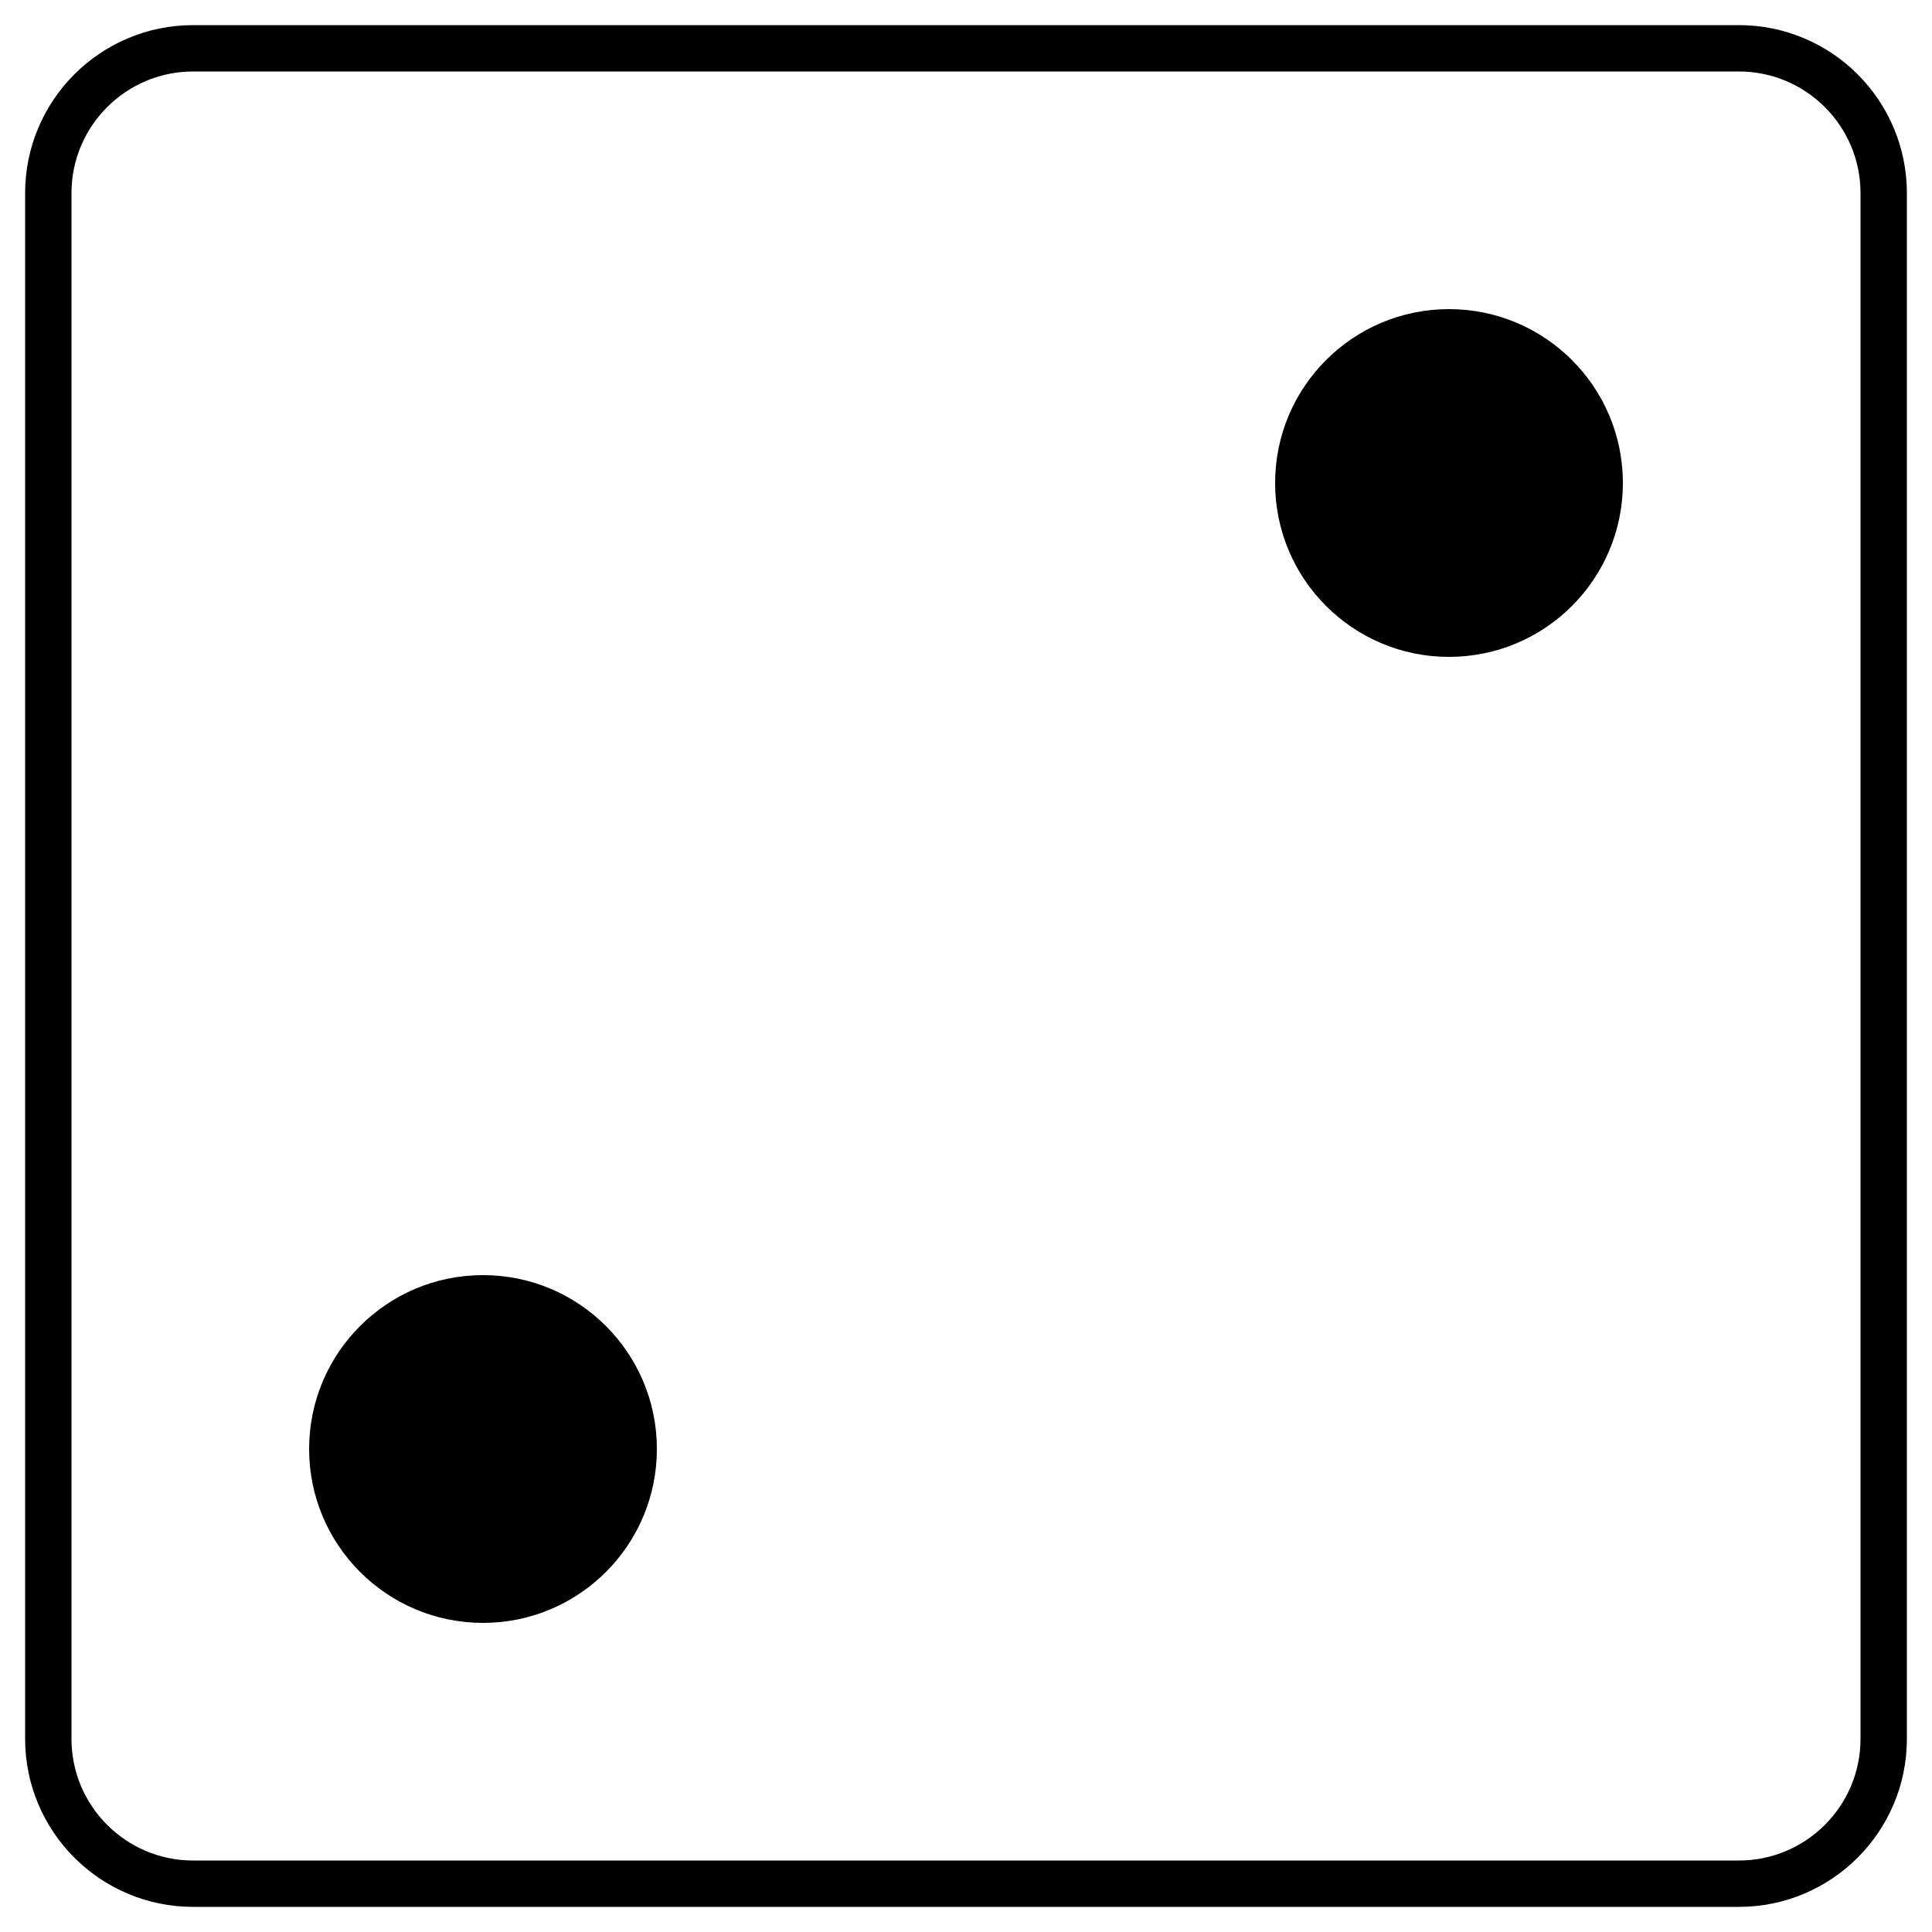
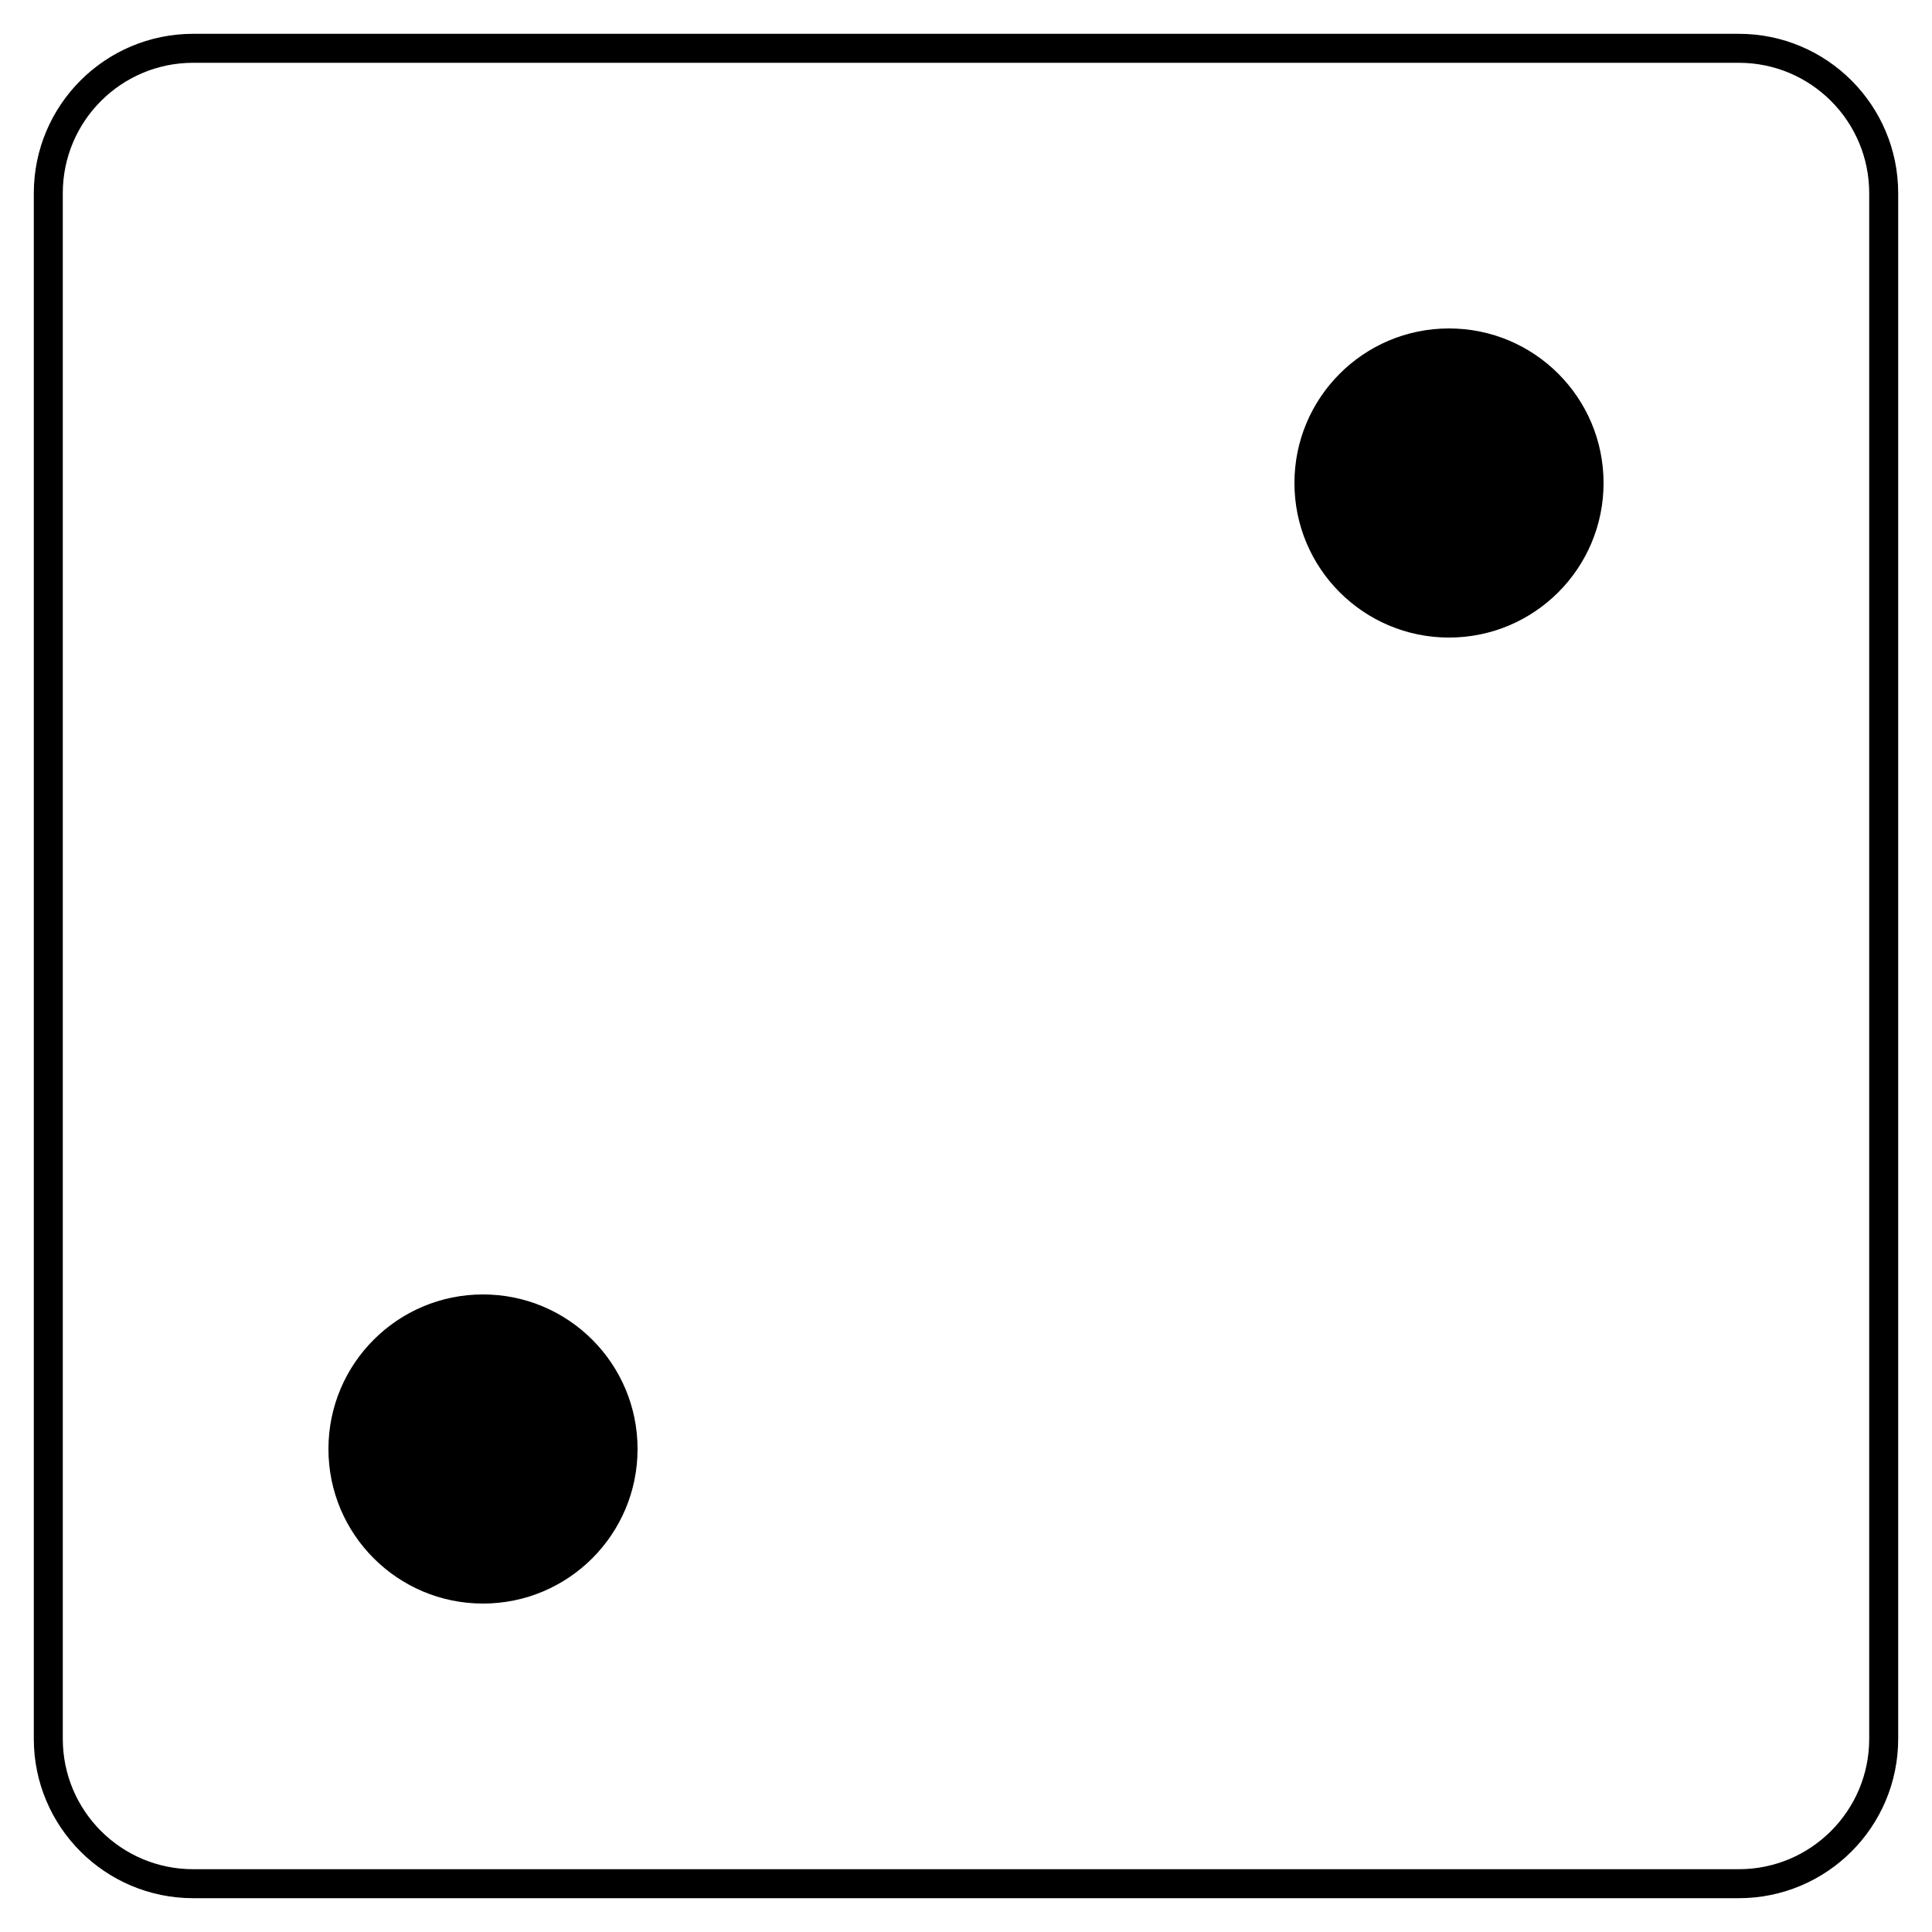
<svg xmlns="http://www.w3.org/2000/svg" class="dice-icon" viewBox="0 0 200 200">
-   <circle fill="currentColor" cx="50" cy="150" r="18" />
-   <circle fill="currentColor" cx="150" cy="50" r="18" />
-   <path stroke-width=".4em" stroke="currentColor" fill="none" d="M20,5H180a15,15,0,0,1,15,15V180a15,15,0,0,1-15,15H20A15,15,0,0,1,5,180V20A15,15,0,0,1,20,5Z" />
+   <circle fill="currentColor" cx="50" cy="150" r="16" />
+   <circle fill="currentColor" cx="150" cy="50" r="16" />
+   <path stroke-width=".25em" stroke="currentColor" fill="none" d="M20,5H180a15,15,0,0,1,15,15V180a15,15,0,0,1-15,15H20A15,15,0,0,1,5,180V20A15,15,0,0,1,20,5Z" />
</svg>
